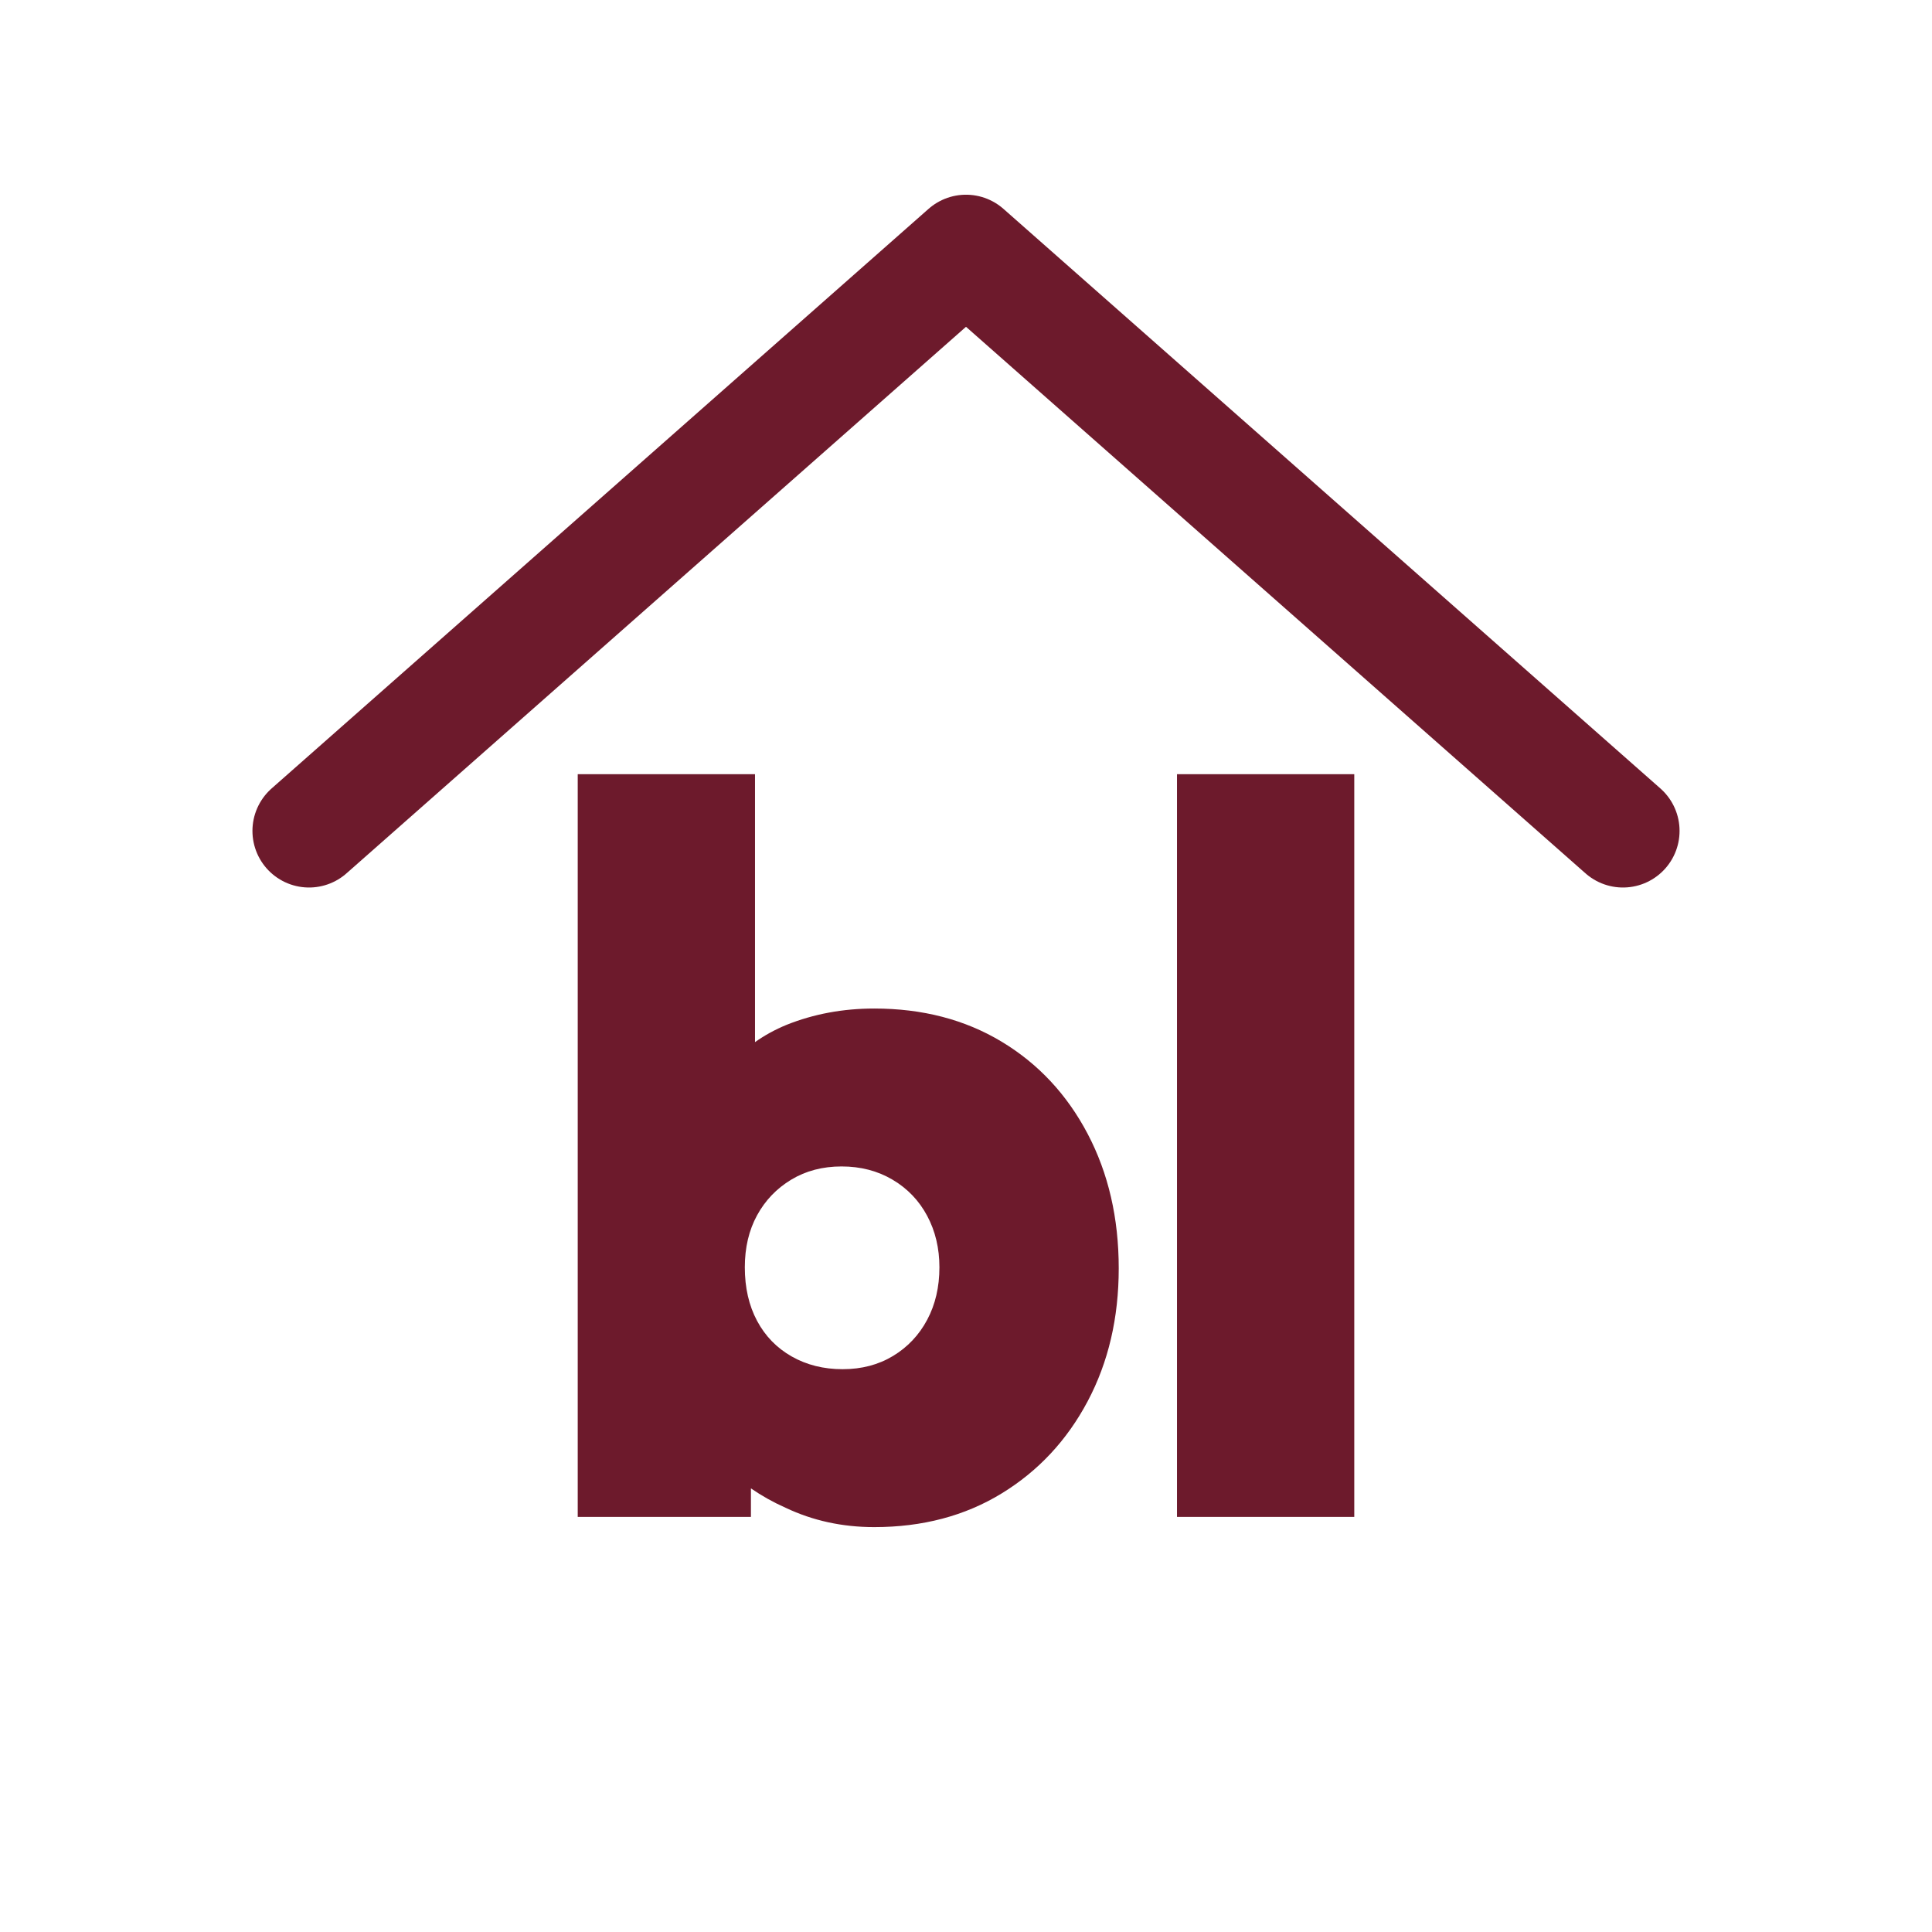
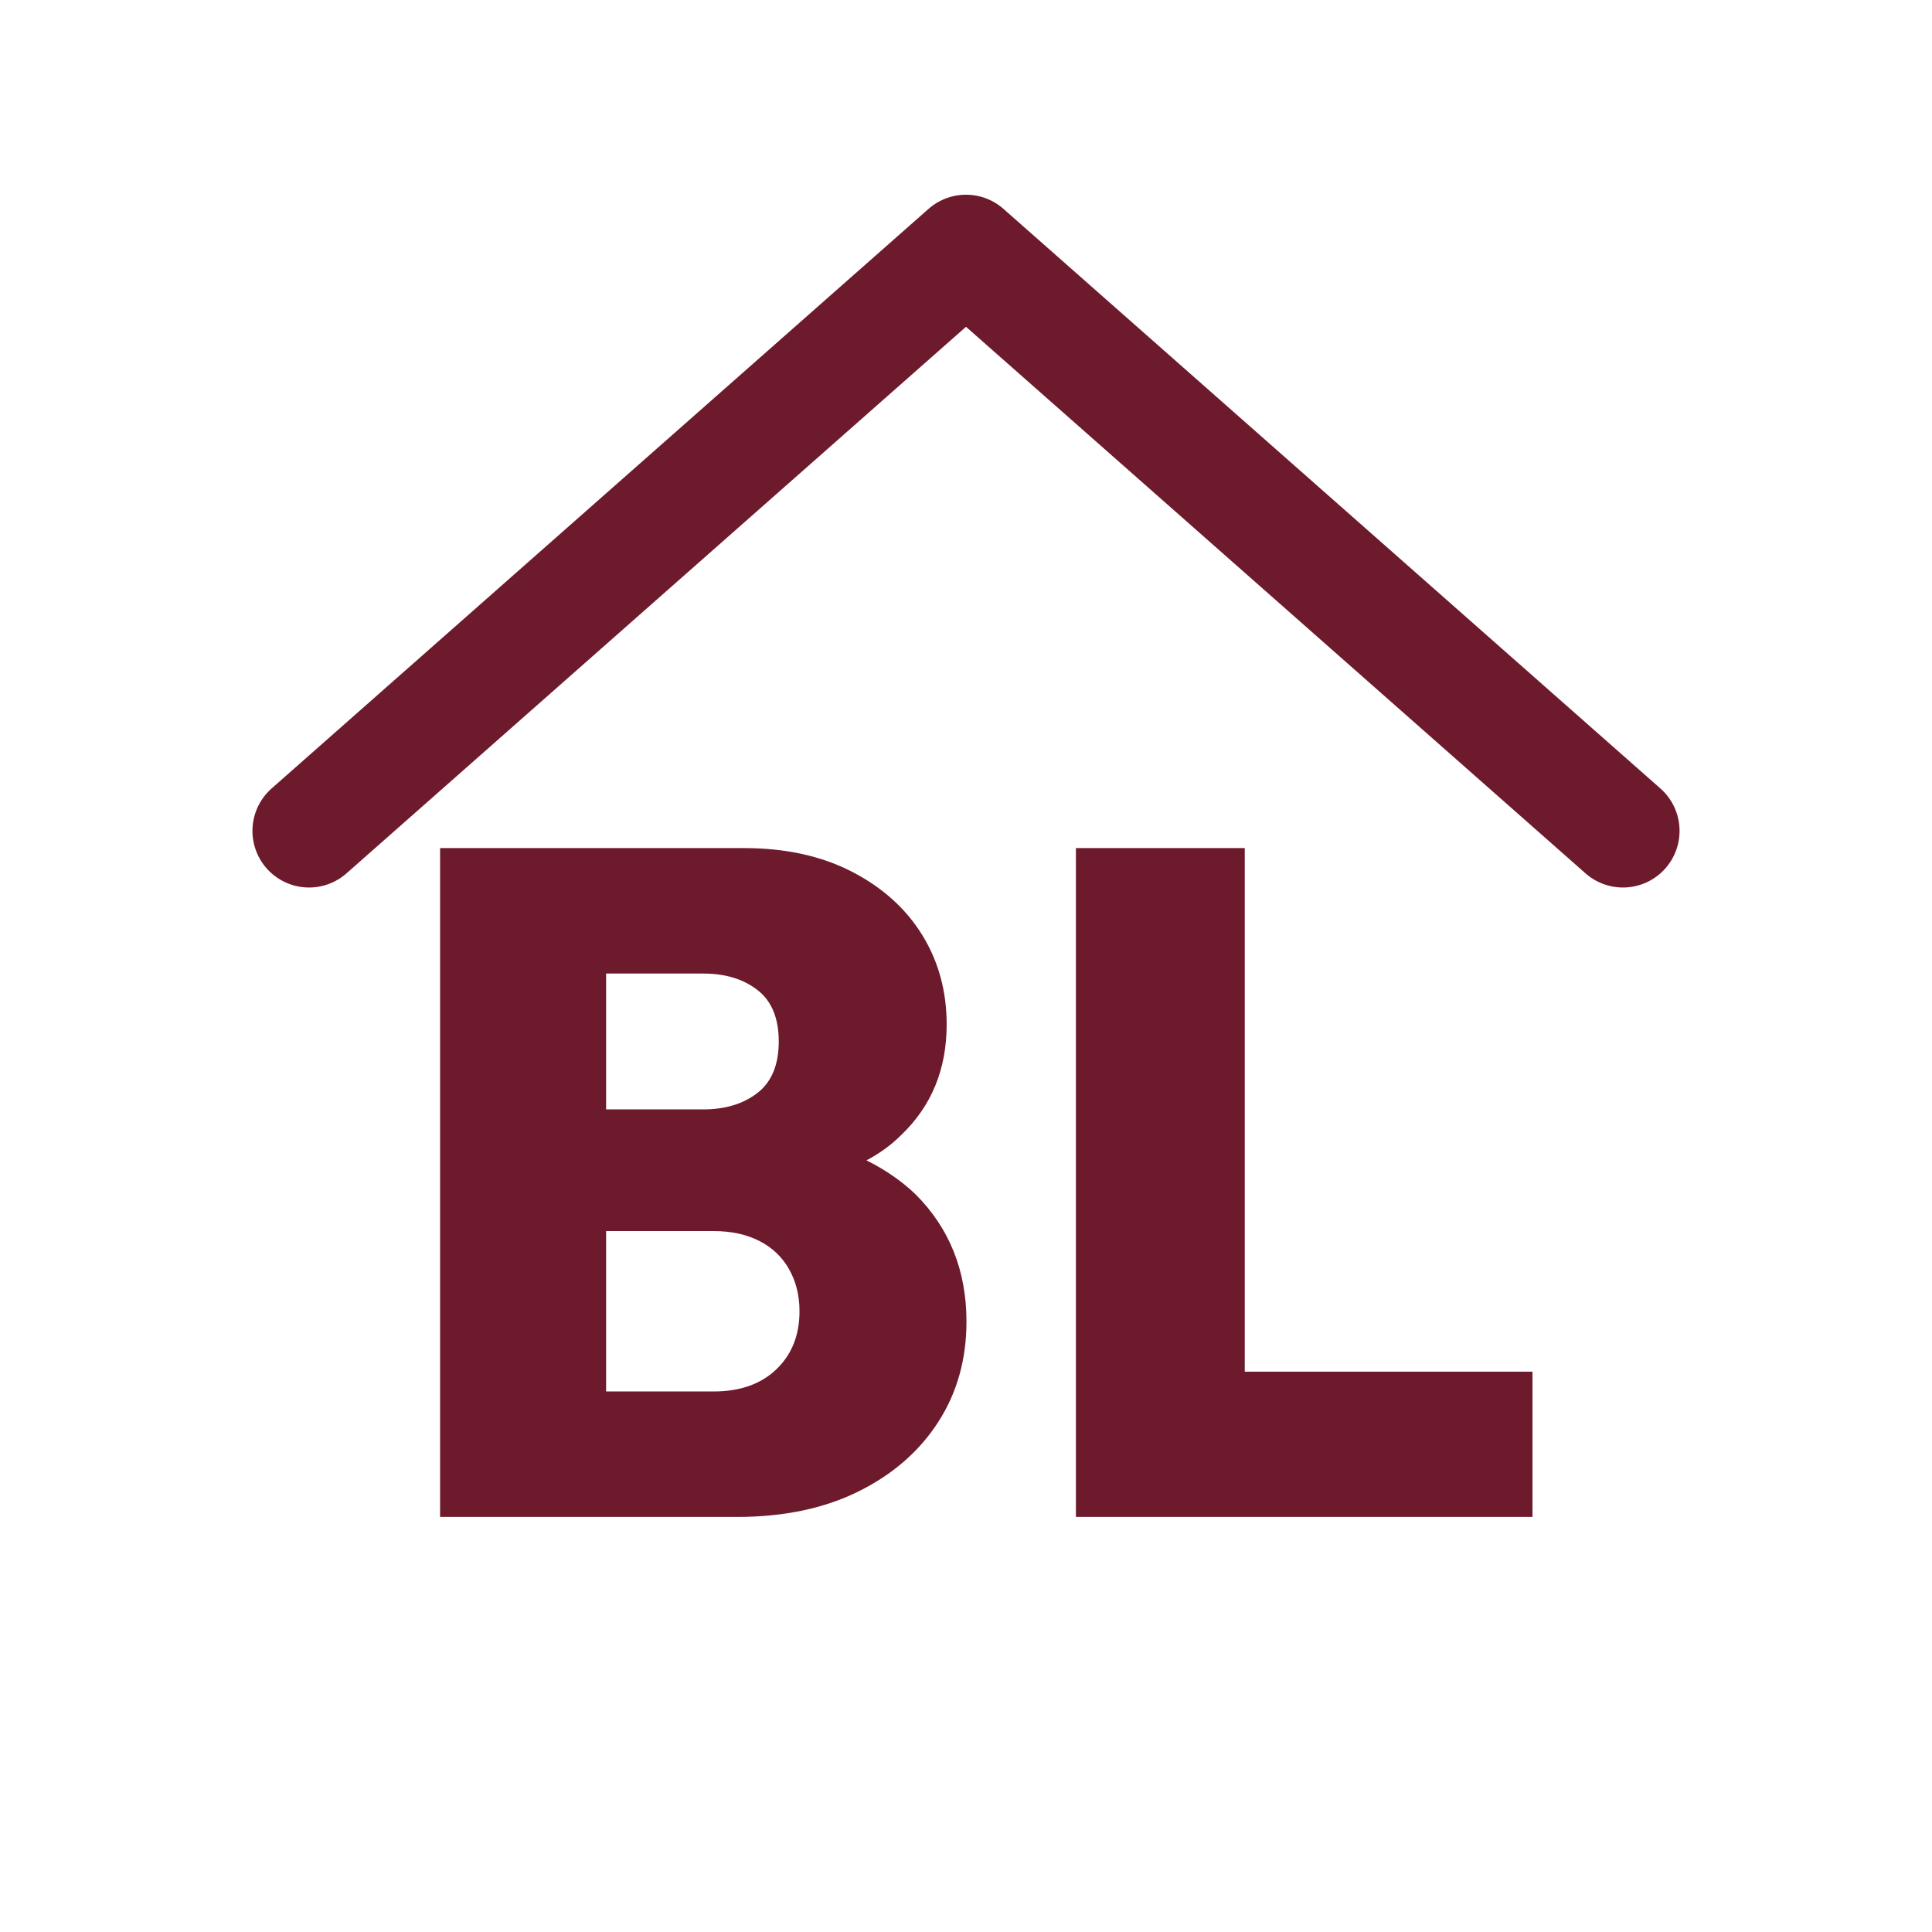
<svg xmlns="http://www.w3.org/2000/svg" viewBox="0 0 512 512" width="512" height="512">
  <path d="M81.9 220.2 L256.0 66.6 L430.1 220.2" fill="none" stroke="#6d1a2c" stroke-width="30" stroke-linecap="round" stroke-linejoin="round" />
-   <path d="M231.675 404.7Q218.985 404.7 208.185 399.57Q203.325 397.41 199.005 394.44V402.0H153.105V205.17H200.085V276.18Q203.865 273.48 208.455 271.59Q219.255 267.27 231.675 267.27Q250.845 267.27 265.425 276.045Q280.005 284.82 288.24 300.48Q296.475 316.14 296.475 336.12Q296.475 355.83 288.24 371.355Q280.005 386.88 265.425 395.79Q250.845 404.7 231.675 404.7ZM223.305 362.85Q230.865 362.85 236.67 359.34Q242.475 355.83 245.715 349.755Q248.955 343.68 248.955 335.85Q248.955 328.29 245.715 322.215Q242.475 316.14 236.535 312.63Q230.595 309.12 223.035 309.12Q215.475 309.12 209.67 312.63Q203.865 316.14 200.625 322.08Q197.385 328.02 197.385 335.85Q197.385 343.95 200.625 350.025Q203.865 356.1 209.805 359.475Q215.745 362.85 223.305 362.85ZM311.915 402.0V205.17H358.895V402.0Z" fill="#6d1a2c" />
+   <path d="M116.625 402.0V224.75H197.125Q213.625 224.75 225.75 231.0Q237.875 237.25 244.375 247.75Q250.875 258.25 250.875 271.5Q250.875 289.25 238.875 300.75Q234.875 304.75 229.625 307.5Q237.125 311.25 242.625 316.5Q256.125 330.0 256.125 350.25Q256.125 365.25 248.625 376.875Q241.125 388.5 227.5 395.25Q213.875 402.0 195.375 402.0ZM160.625 326.25V368.75H189.125Q199.625 368.75 205.75 362.875Q211.875 357.0 211.875 347.5Q211.875 341.25 209.125 336.375Q206.375 331.5 201.25 328.875Q196.125 326.25 189.125 326.25ZM160.625 258.0V294.0H186.375Q195.125 294.0 200.75 289.625Q206.375 285.25 206.375 276.0Q206.375 266.75 200.75 262.375Q195.125 258.0 186.375 258.0ZM285.125 402.0V224.75H329.875V363.5H406.125V402.0Z" fill="#6d1a2c" />
</svg>
